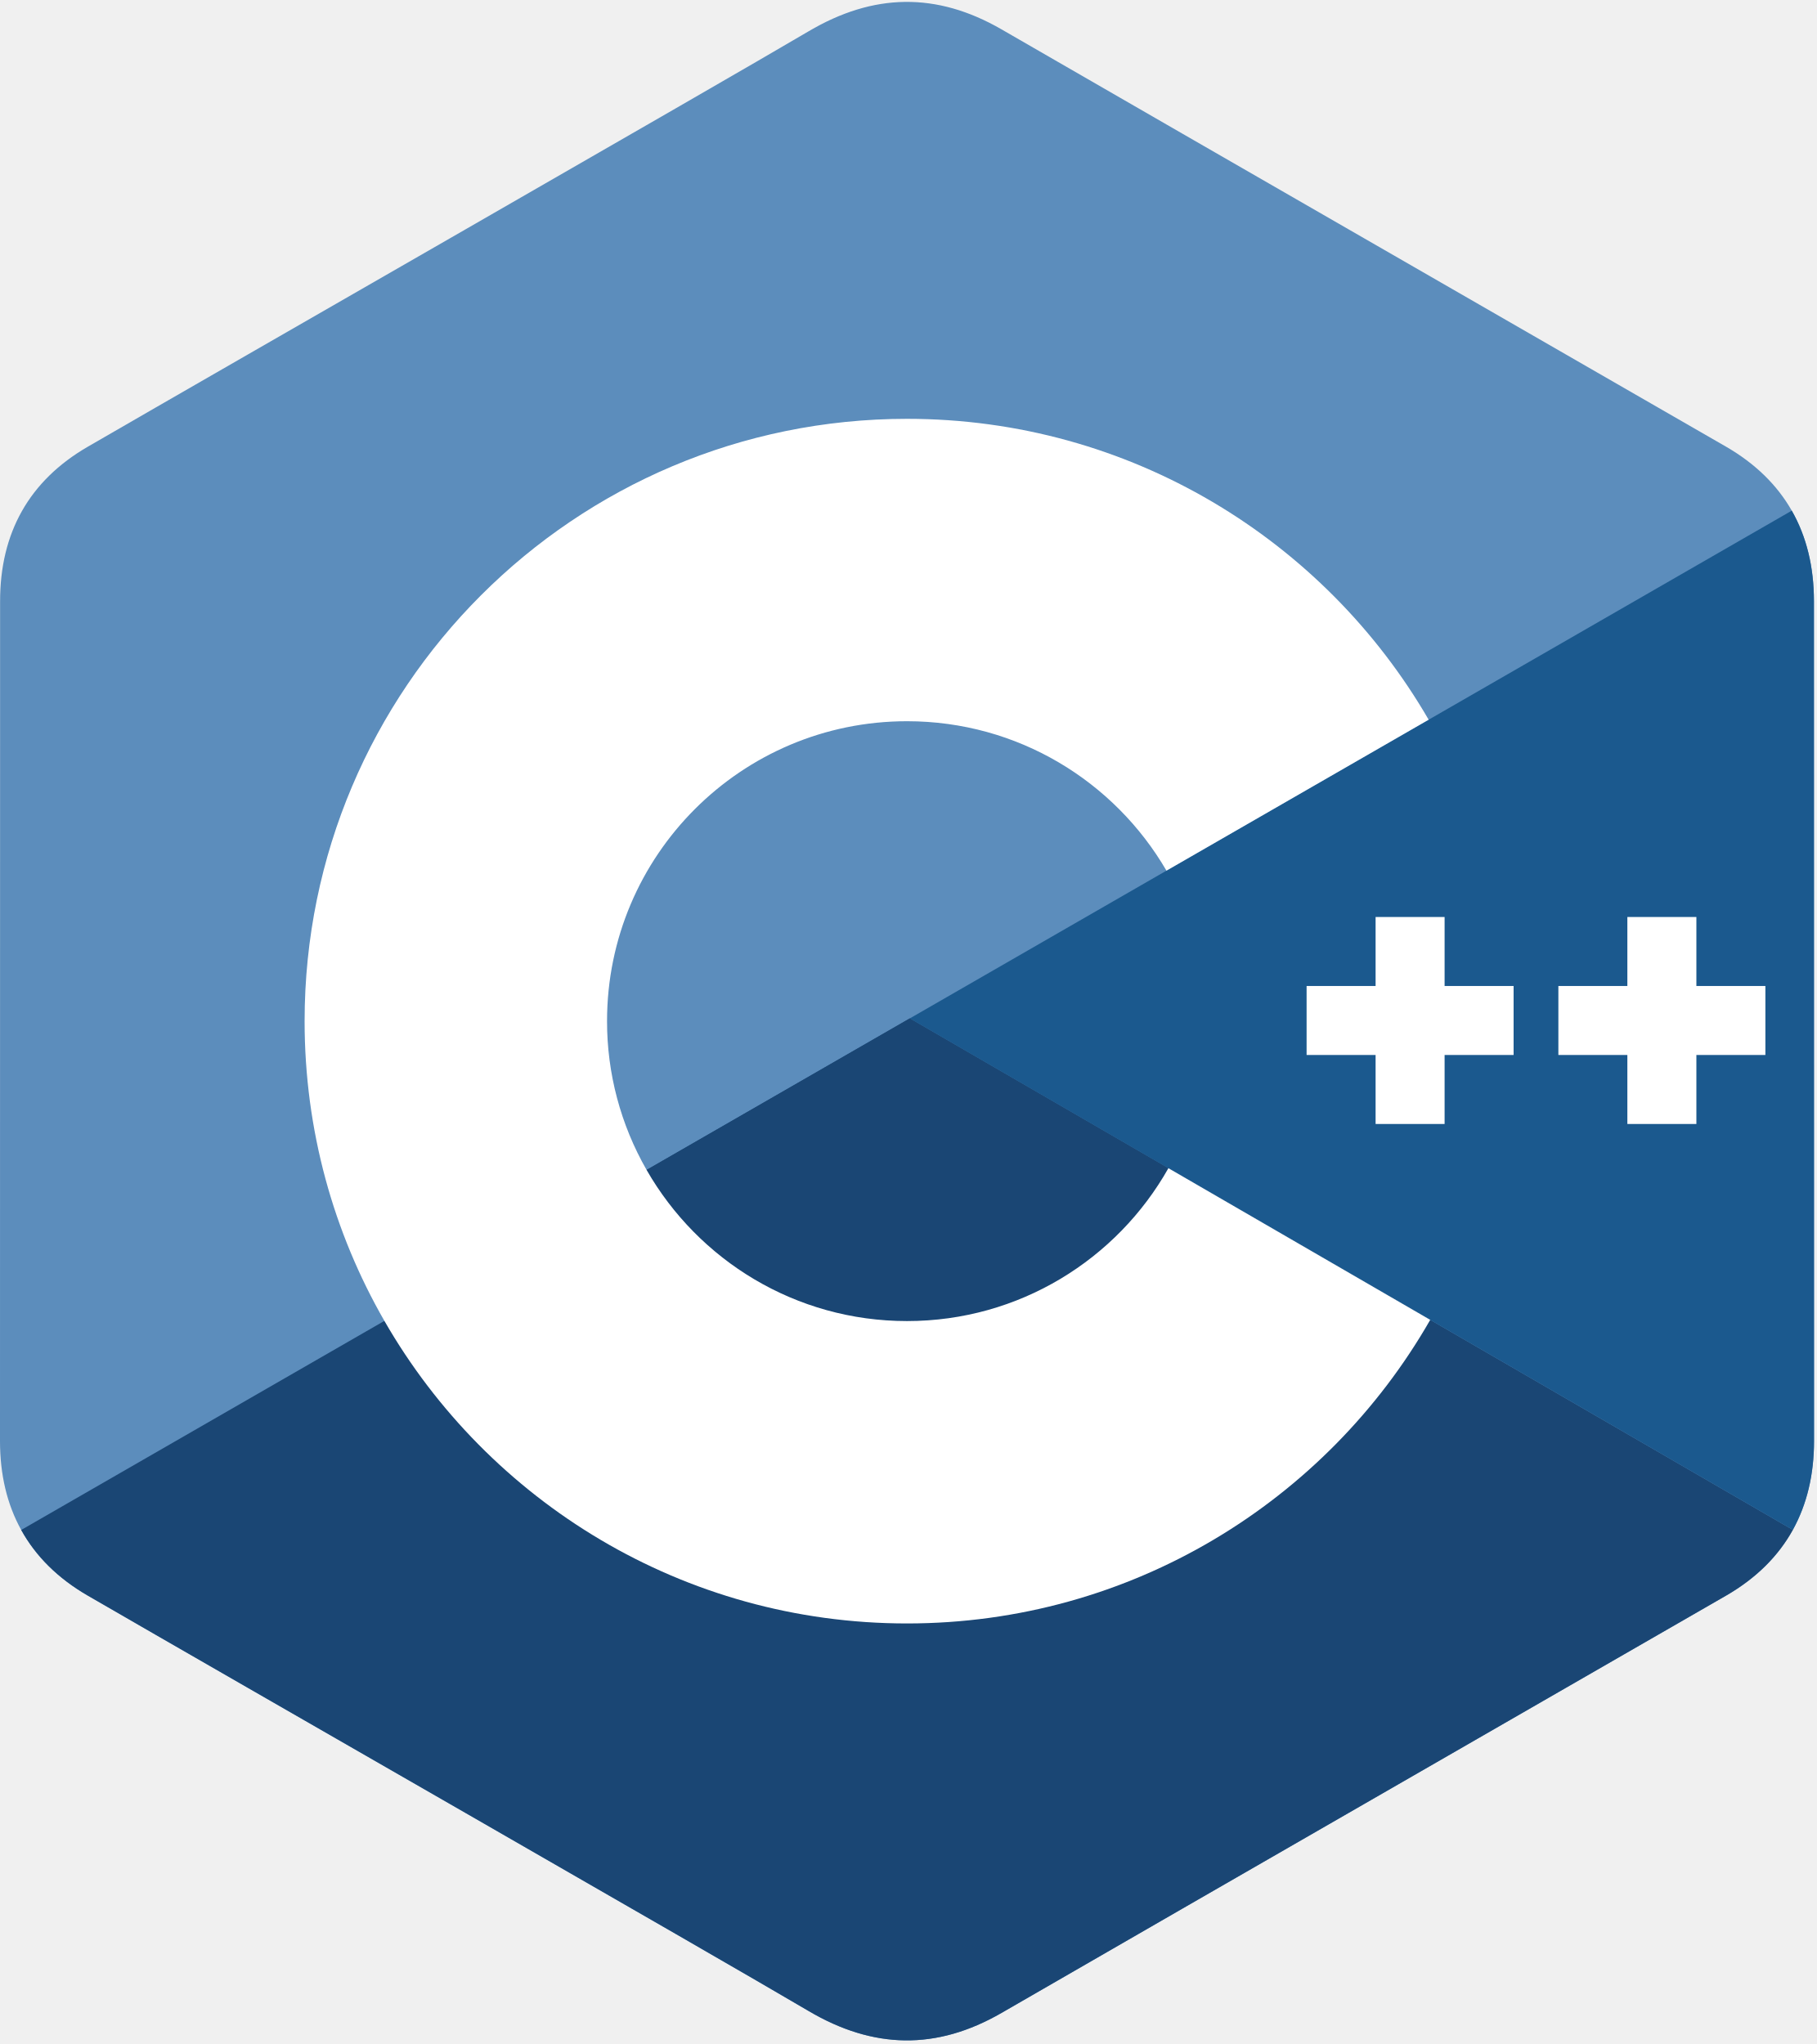
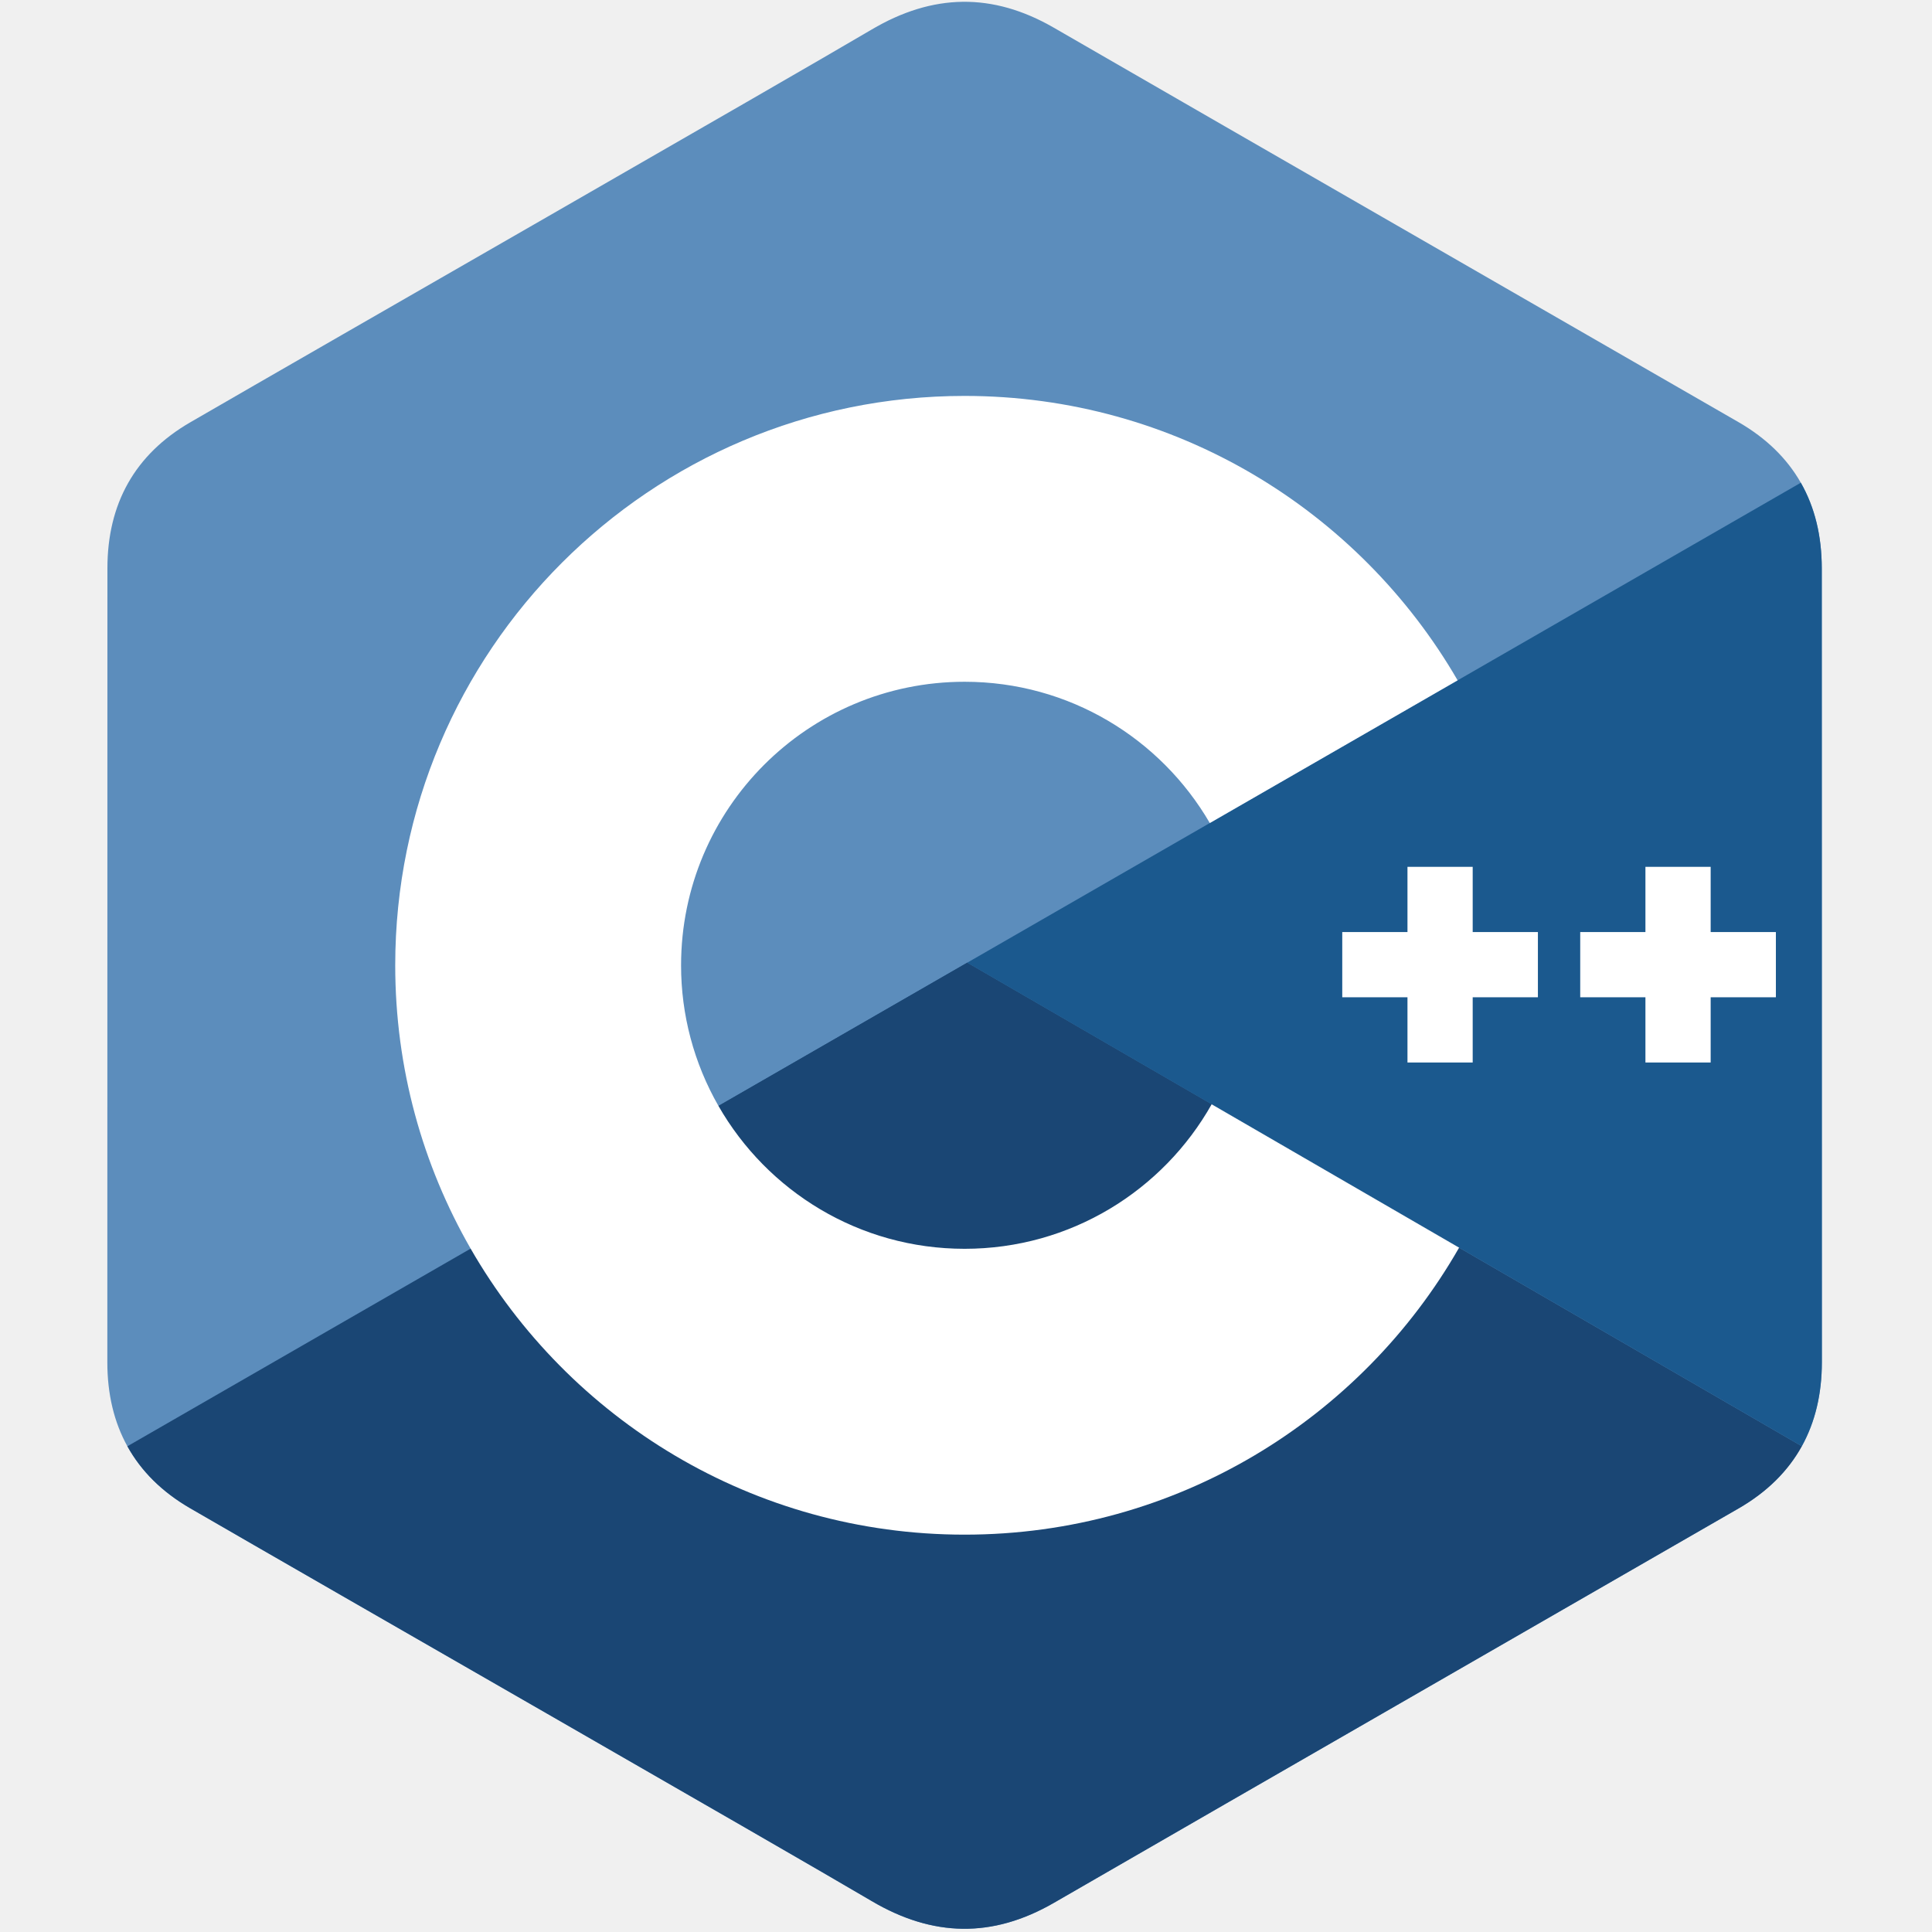
- <svg xmlns="http://www.w3.org/2000/svg" width="2222" height="2500" viewBox="0 0 256 288" preserveAspectRatio="xMinYMin meet">
+ <svg xmlns="http://www.w3.org/2000/svg" width="2222" height="2222" viewBox="0 0 256 288">
  <path d="M255.569 84.72c-.002-4.83-1.035-9.098-3.124-12.761-2.052-3.602-5.125-6.621-9.247-9.008-34.025-19.619-68.083-39.178-102.097-58.817-9.17-5.294-18.061-5.101-27.163.269C100.395 12.39 32.59 51.237 12.385 62.94 4.064 67.757.015 75.129.013 84.711 0 124.166.013 163.62 0 203.076c.002 4.724.991 8.909 2.988 12.517 2.053 3.711 5.169 6.813 9.386 9.254 20.206 11.703 88.02 50.547 101.56 58.536 9.106 5.373 17.997 5.565 27.17.269 34.015-19.64 68.075-39.198 102.105-58.817 4.217-2.44 7.333-5.544 9.386-9.252 1.994-3.608 2.985-7.793 2.987-12.518 0 0 0-78.889-.013-118.345" fill="#5C8DBC" />
  <path d="M128.182 143.509L2.988 215.593c2.053 3.711 5.169 6.813 9.386 9.254 20.206 11.703 88.02 50.547 101.56 58.536 9.106 5.373 17.997 5.565 27.17.269 34.015-19.64 68.075-39.198 102.105-58.817 4.217-2.44 7.333-5.544 9.386-9.252l-124.413-72.074" fill="#1A4674" />
  <path d="M91.101 164.861c7.285 12.718 20.98 21.296 36.69 21.296 15.807 0 29.58-8.687 36.828-21.541l-36.437-21.107-37.081 21.352" fill="#1A4674" />
  <path d="M255.569 84.72c-.002-4.83-1.035-9.098-3.124-12.761l-124.263 71.55 124.413 72.074c1.994-3.608 2.985-7.793 2.987-12.518 0 0 0-78.889-.013-118.345" fill="#1B598E" />
  <path d="M248.728 148.661h-9.722v9.724h-9.724v-9.724h-9.721v-9.721h9.721v-9.722h9.724v9.722h9.722v9.721M213.253 148.661h-9.721v9.724h-9.722v-9.724h-9.722v-9.721h9.722v-9.722h9.722v9.722h9.721v9.721" fill="#FFF" />
  <path d="M164.619 164.616c-7.248 12.854-21.021 21.541-36.828 21.541-15.71 0-29.405-8.578-36.69-21.296a42.062 42.062 0 0 1-5.574-20.968c0-23.341 18.923-42.263 42.264-42.263 15.609 0 29.232 8.471 36.553 21.059l36.941-21.272c-14.683-25.346-42.096-42.398-73.494-42.398-46.876 0-84.875 38-84.875 84.874 0 15.378 4.091 29.799 11.241 42.238 14.646 25.48 42.137 42.637 73.634 42.637 31.555 0 59.089-17.226 73.714-42.781l-36.886-21.371" fill="#FFF" />
</svg>
